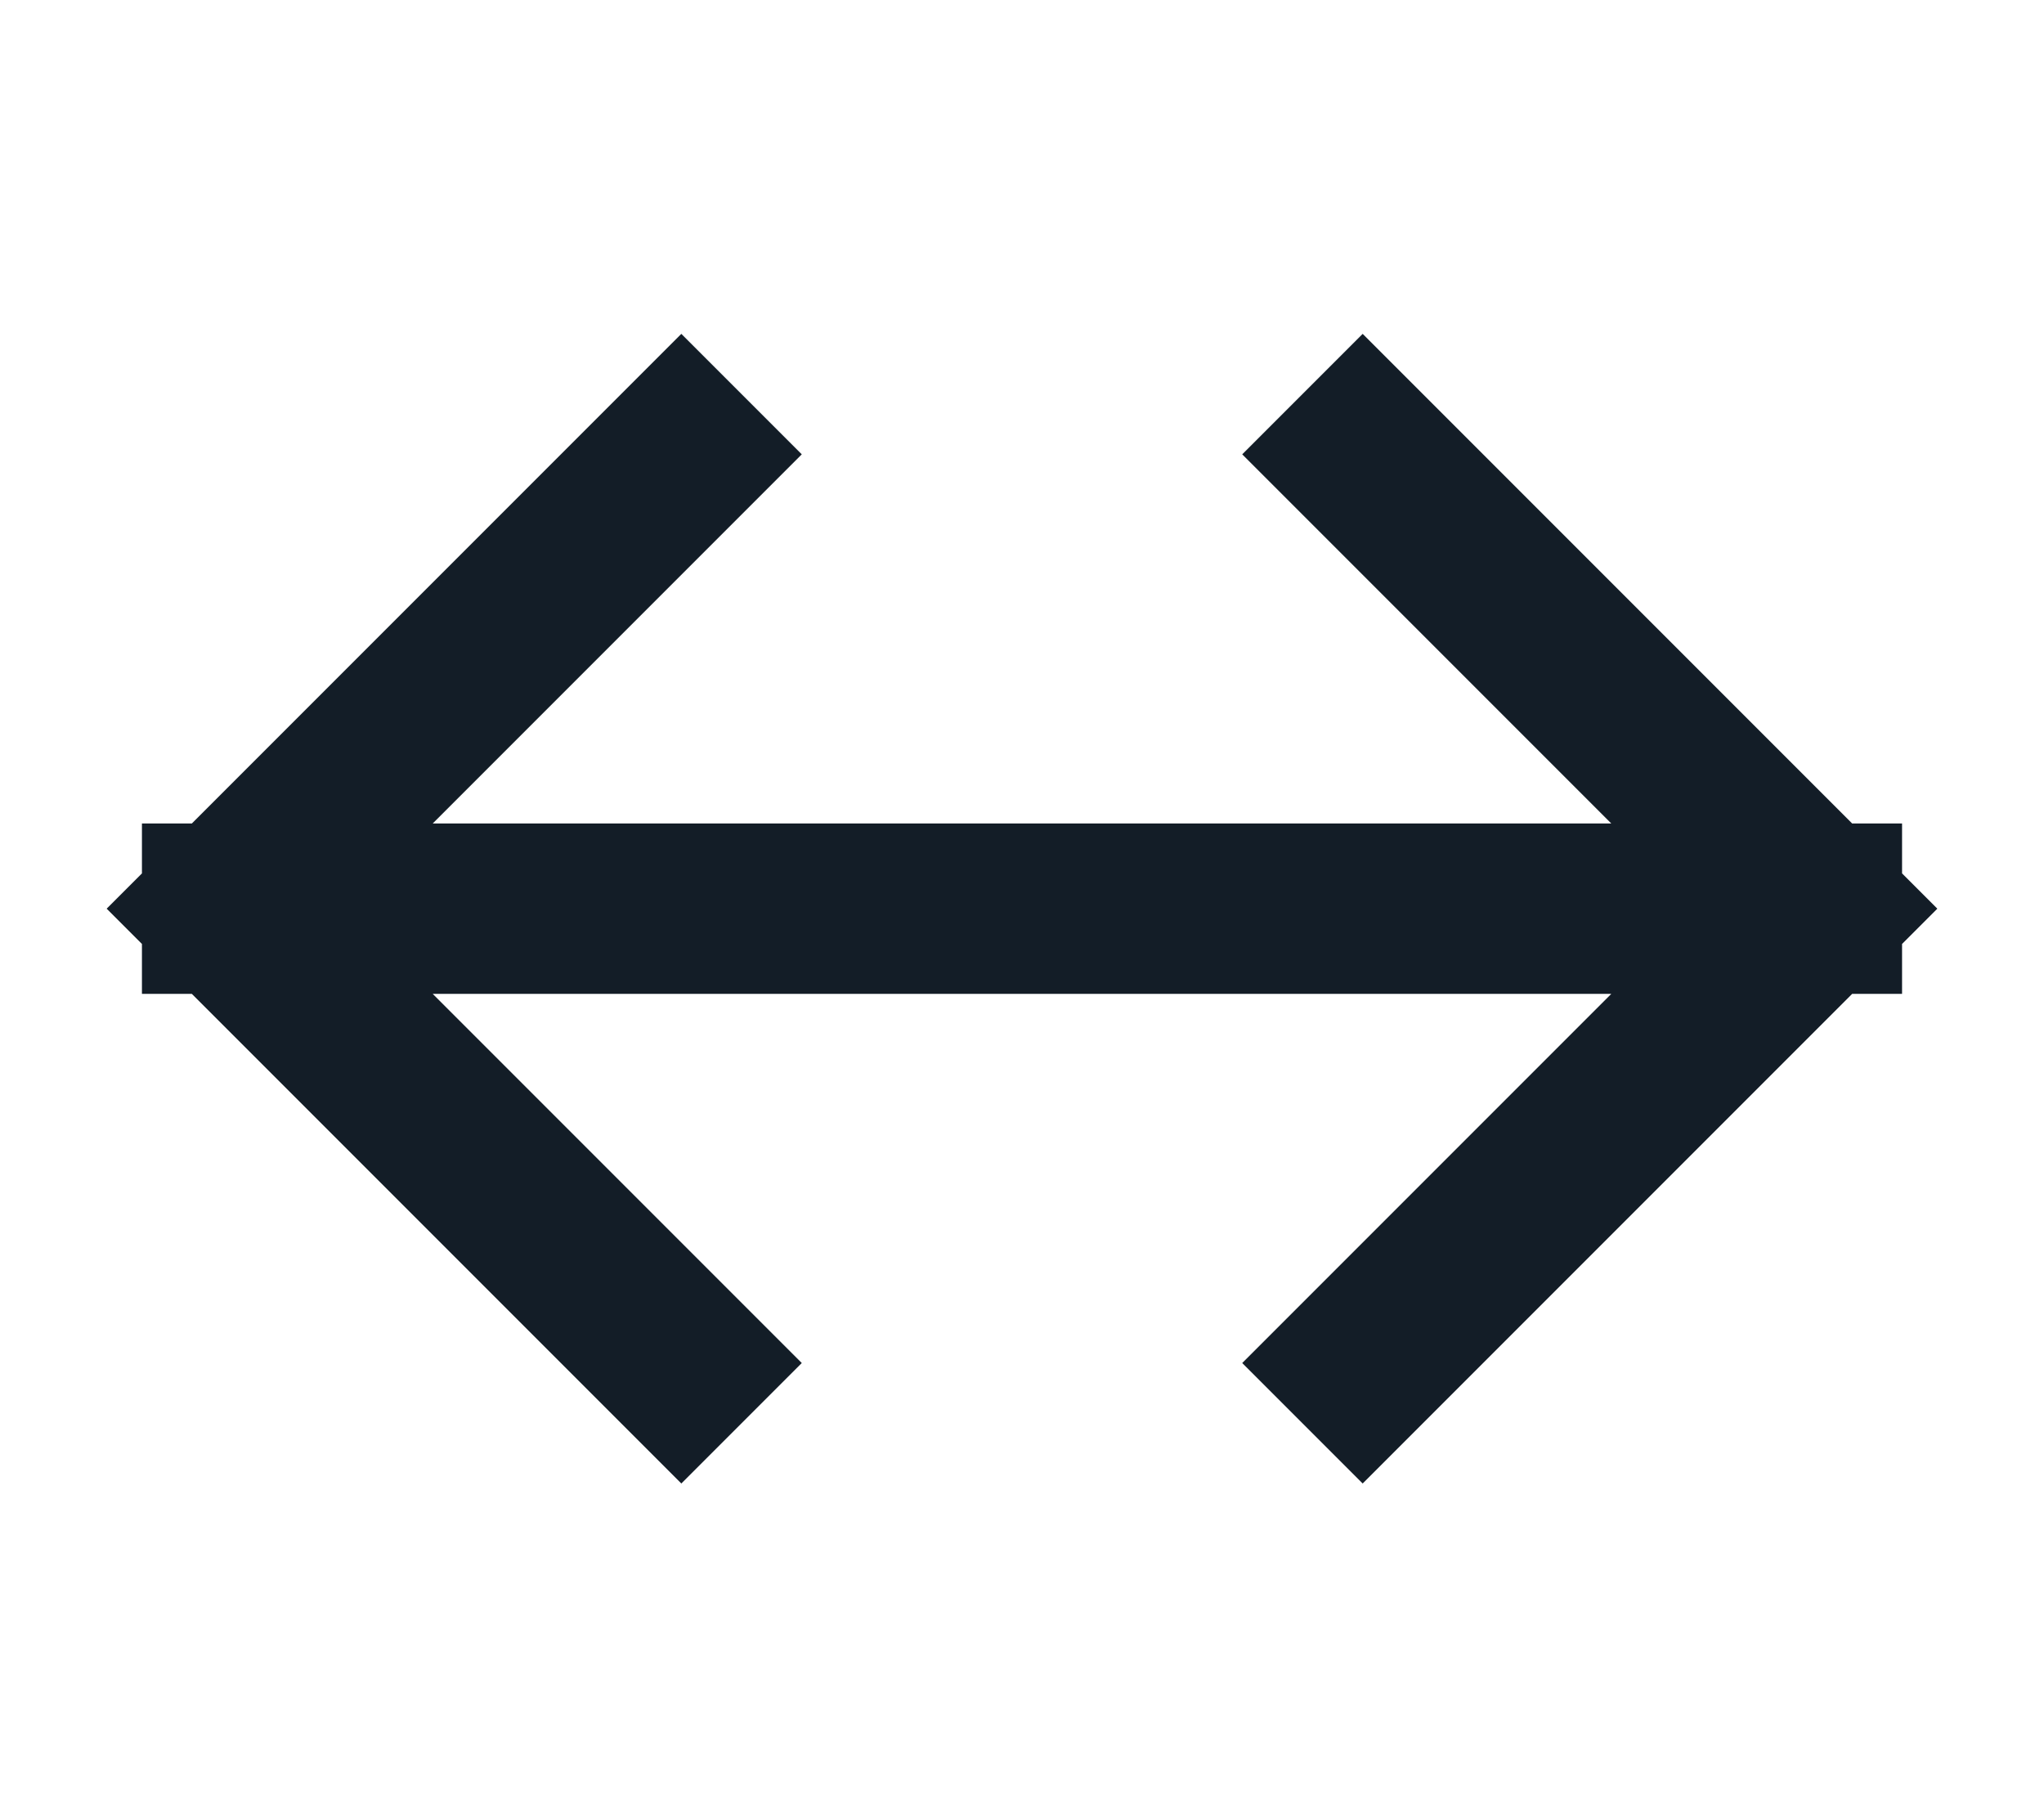
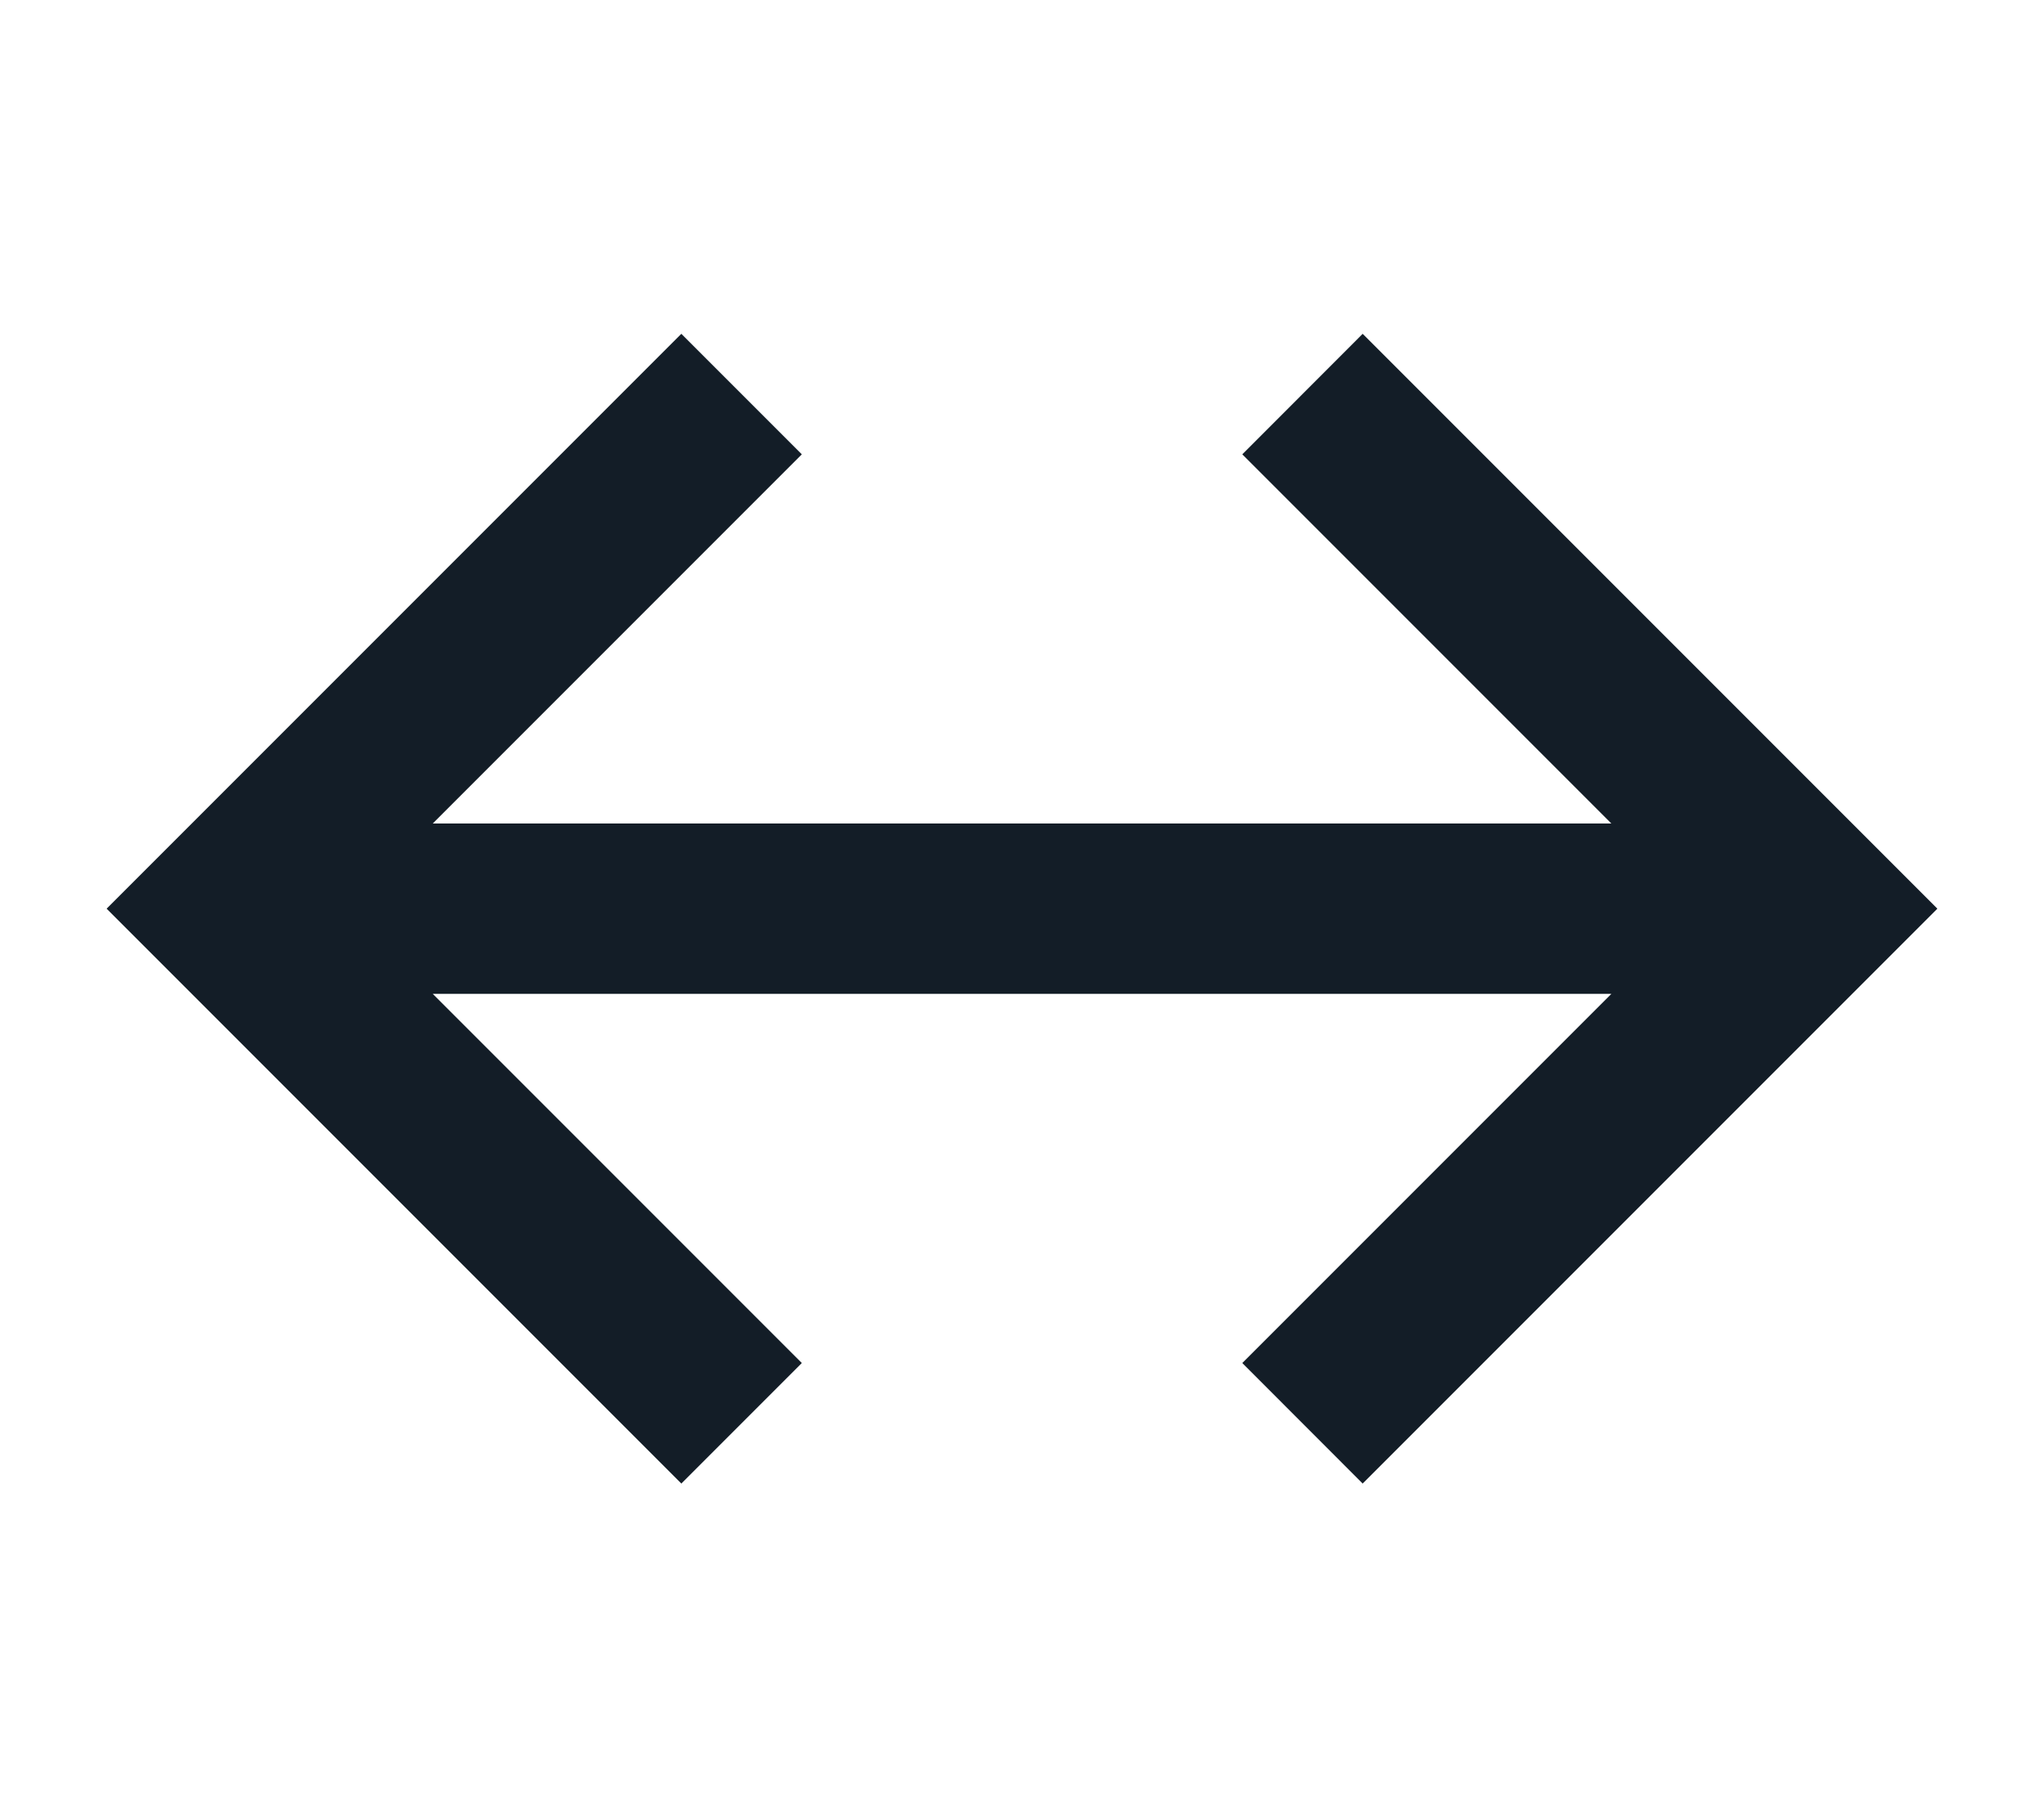
<svg xmlns="http://www.w3.org/2000/svg" width="18" height="16" viewBox="0 0 18 16" fill="none">
-   <path d="M16 8L2 8M16 8L12 4M16 8L12 12M2 8L6 4M2 8L6 12" stroke="#131D27" stroke-width="1.5" stroke-linecap="square" />
+   <path d="M17.061 8L12 13.061L10.94 12L14.19 8.75L3.811 8.75L7.061 12L6 13.061L0.939 8L6 2.939L7.061 4L3.811 7.25L14.19 7.25L10.94 4L12 2.939L17.061 8Z" fill="#131D27" />
</svg>
